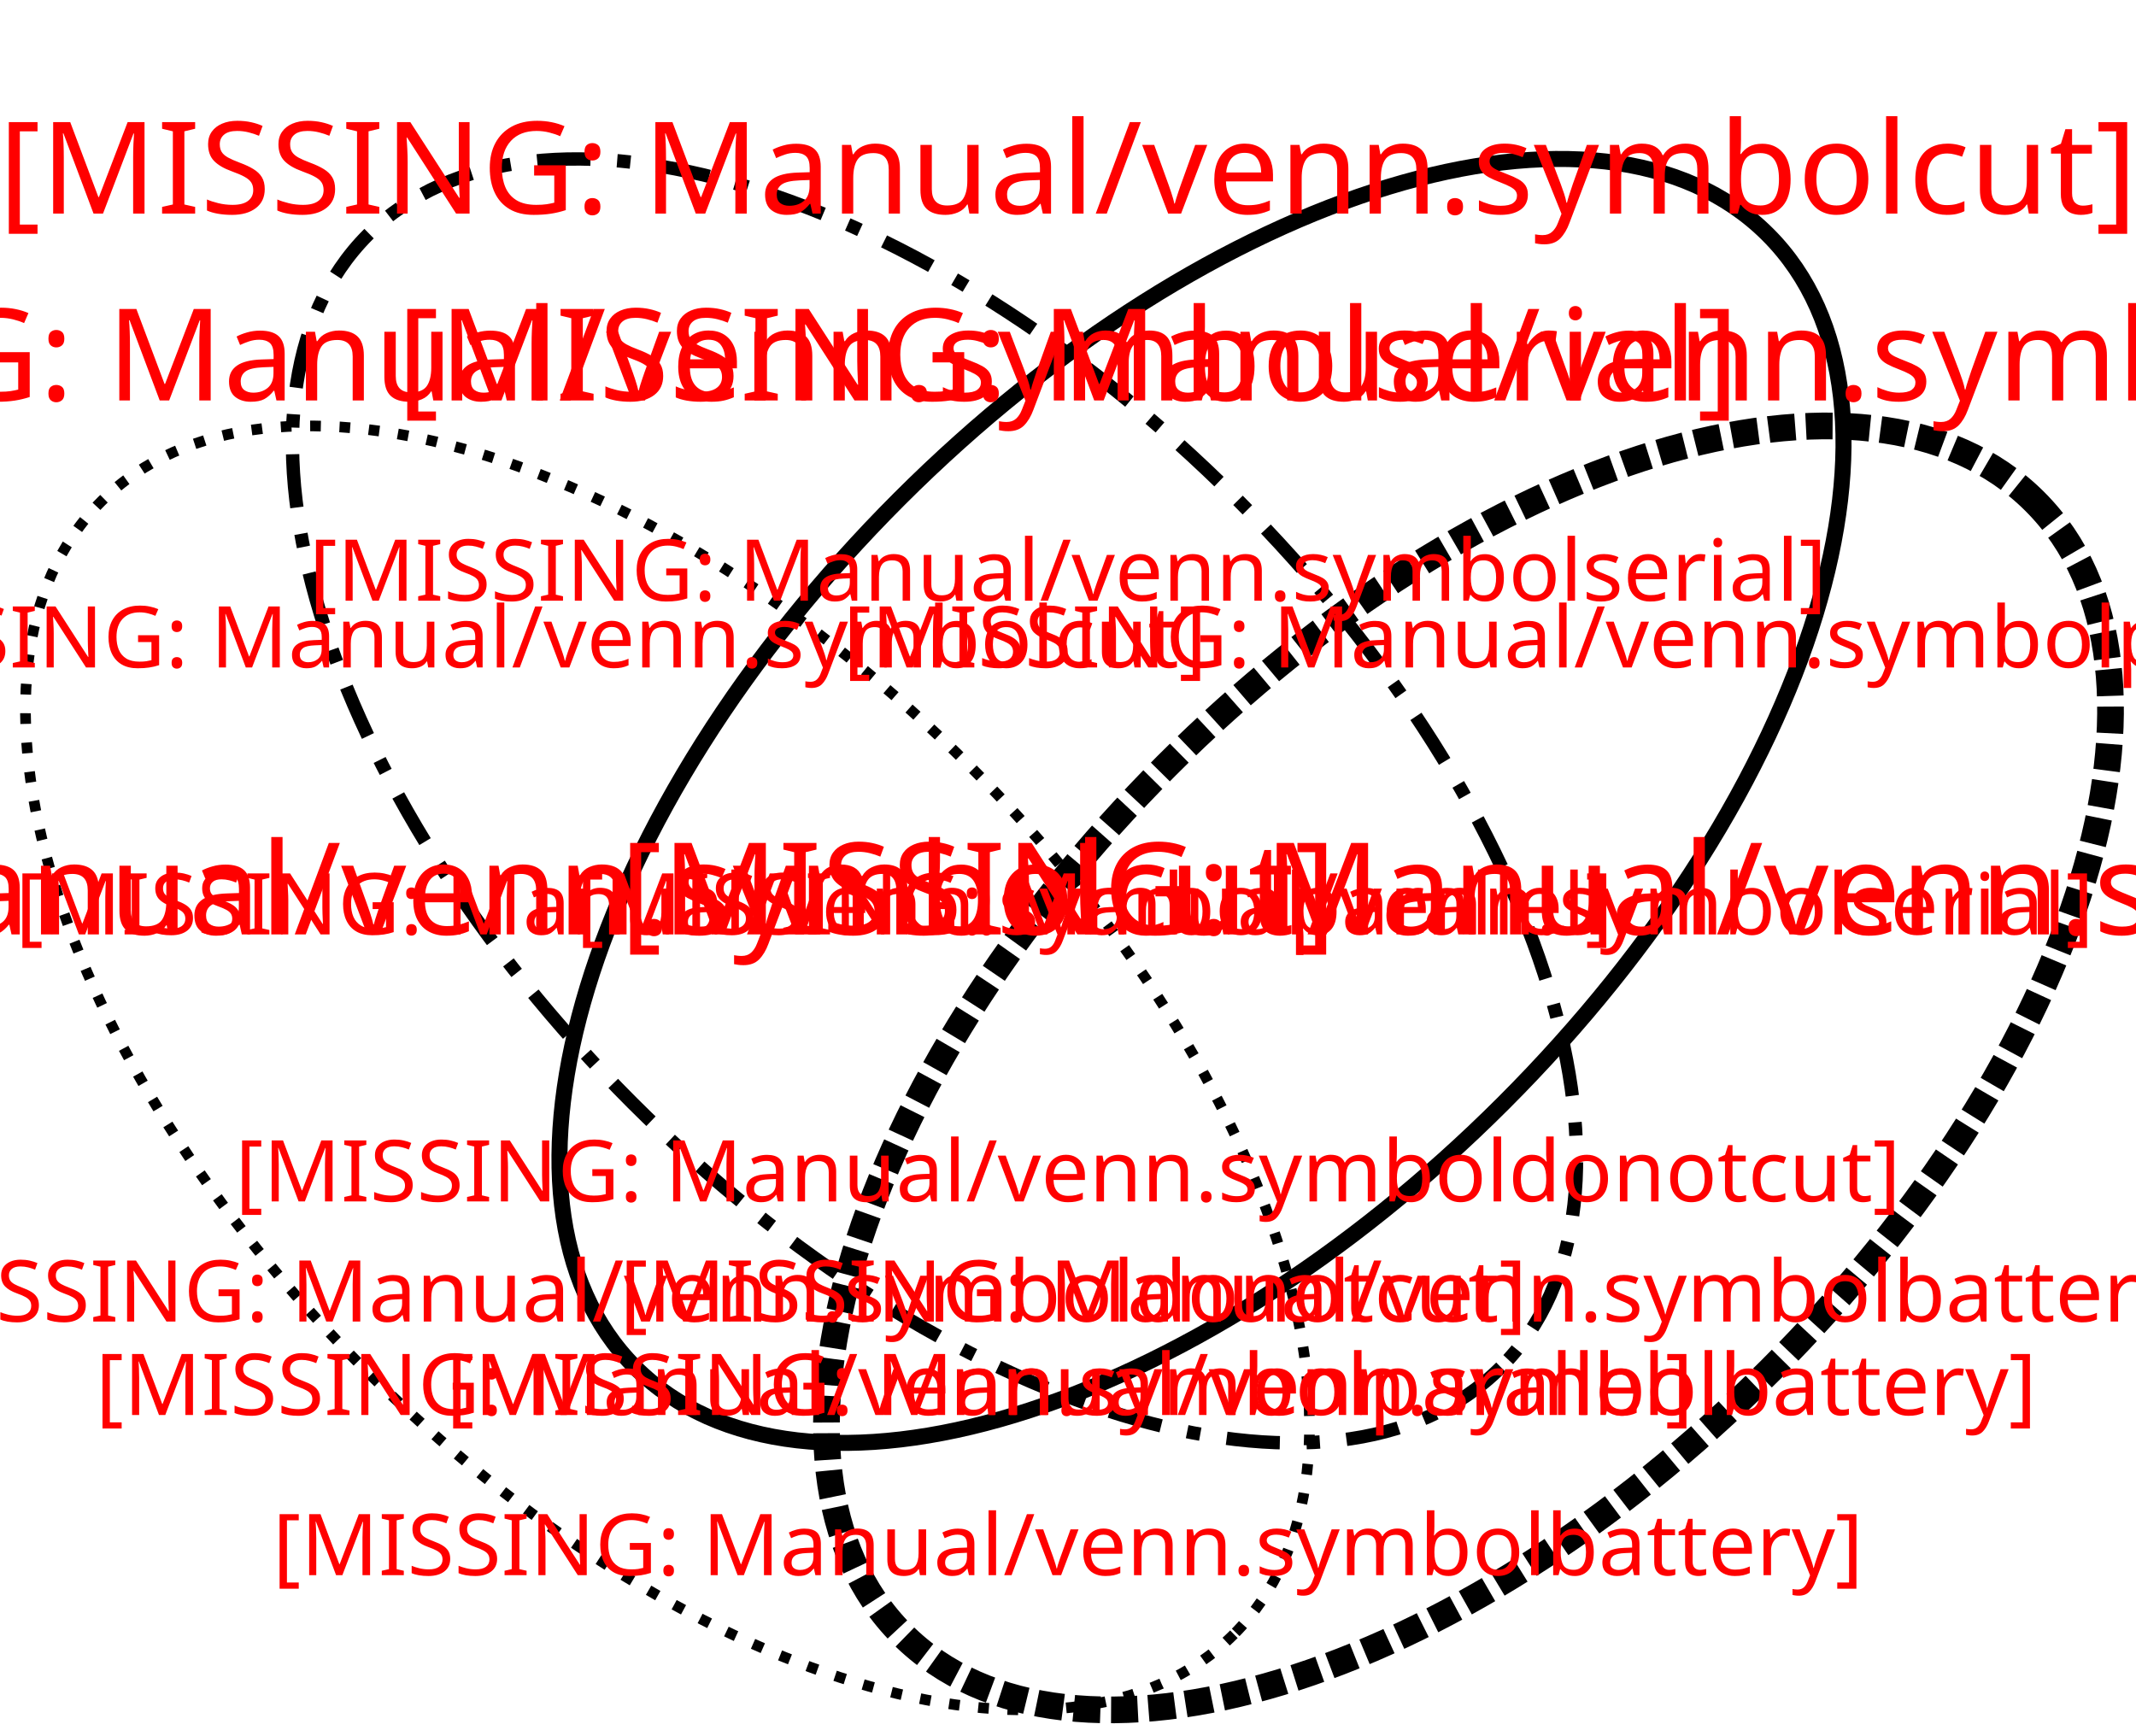
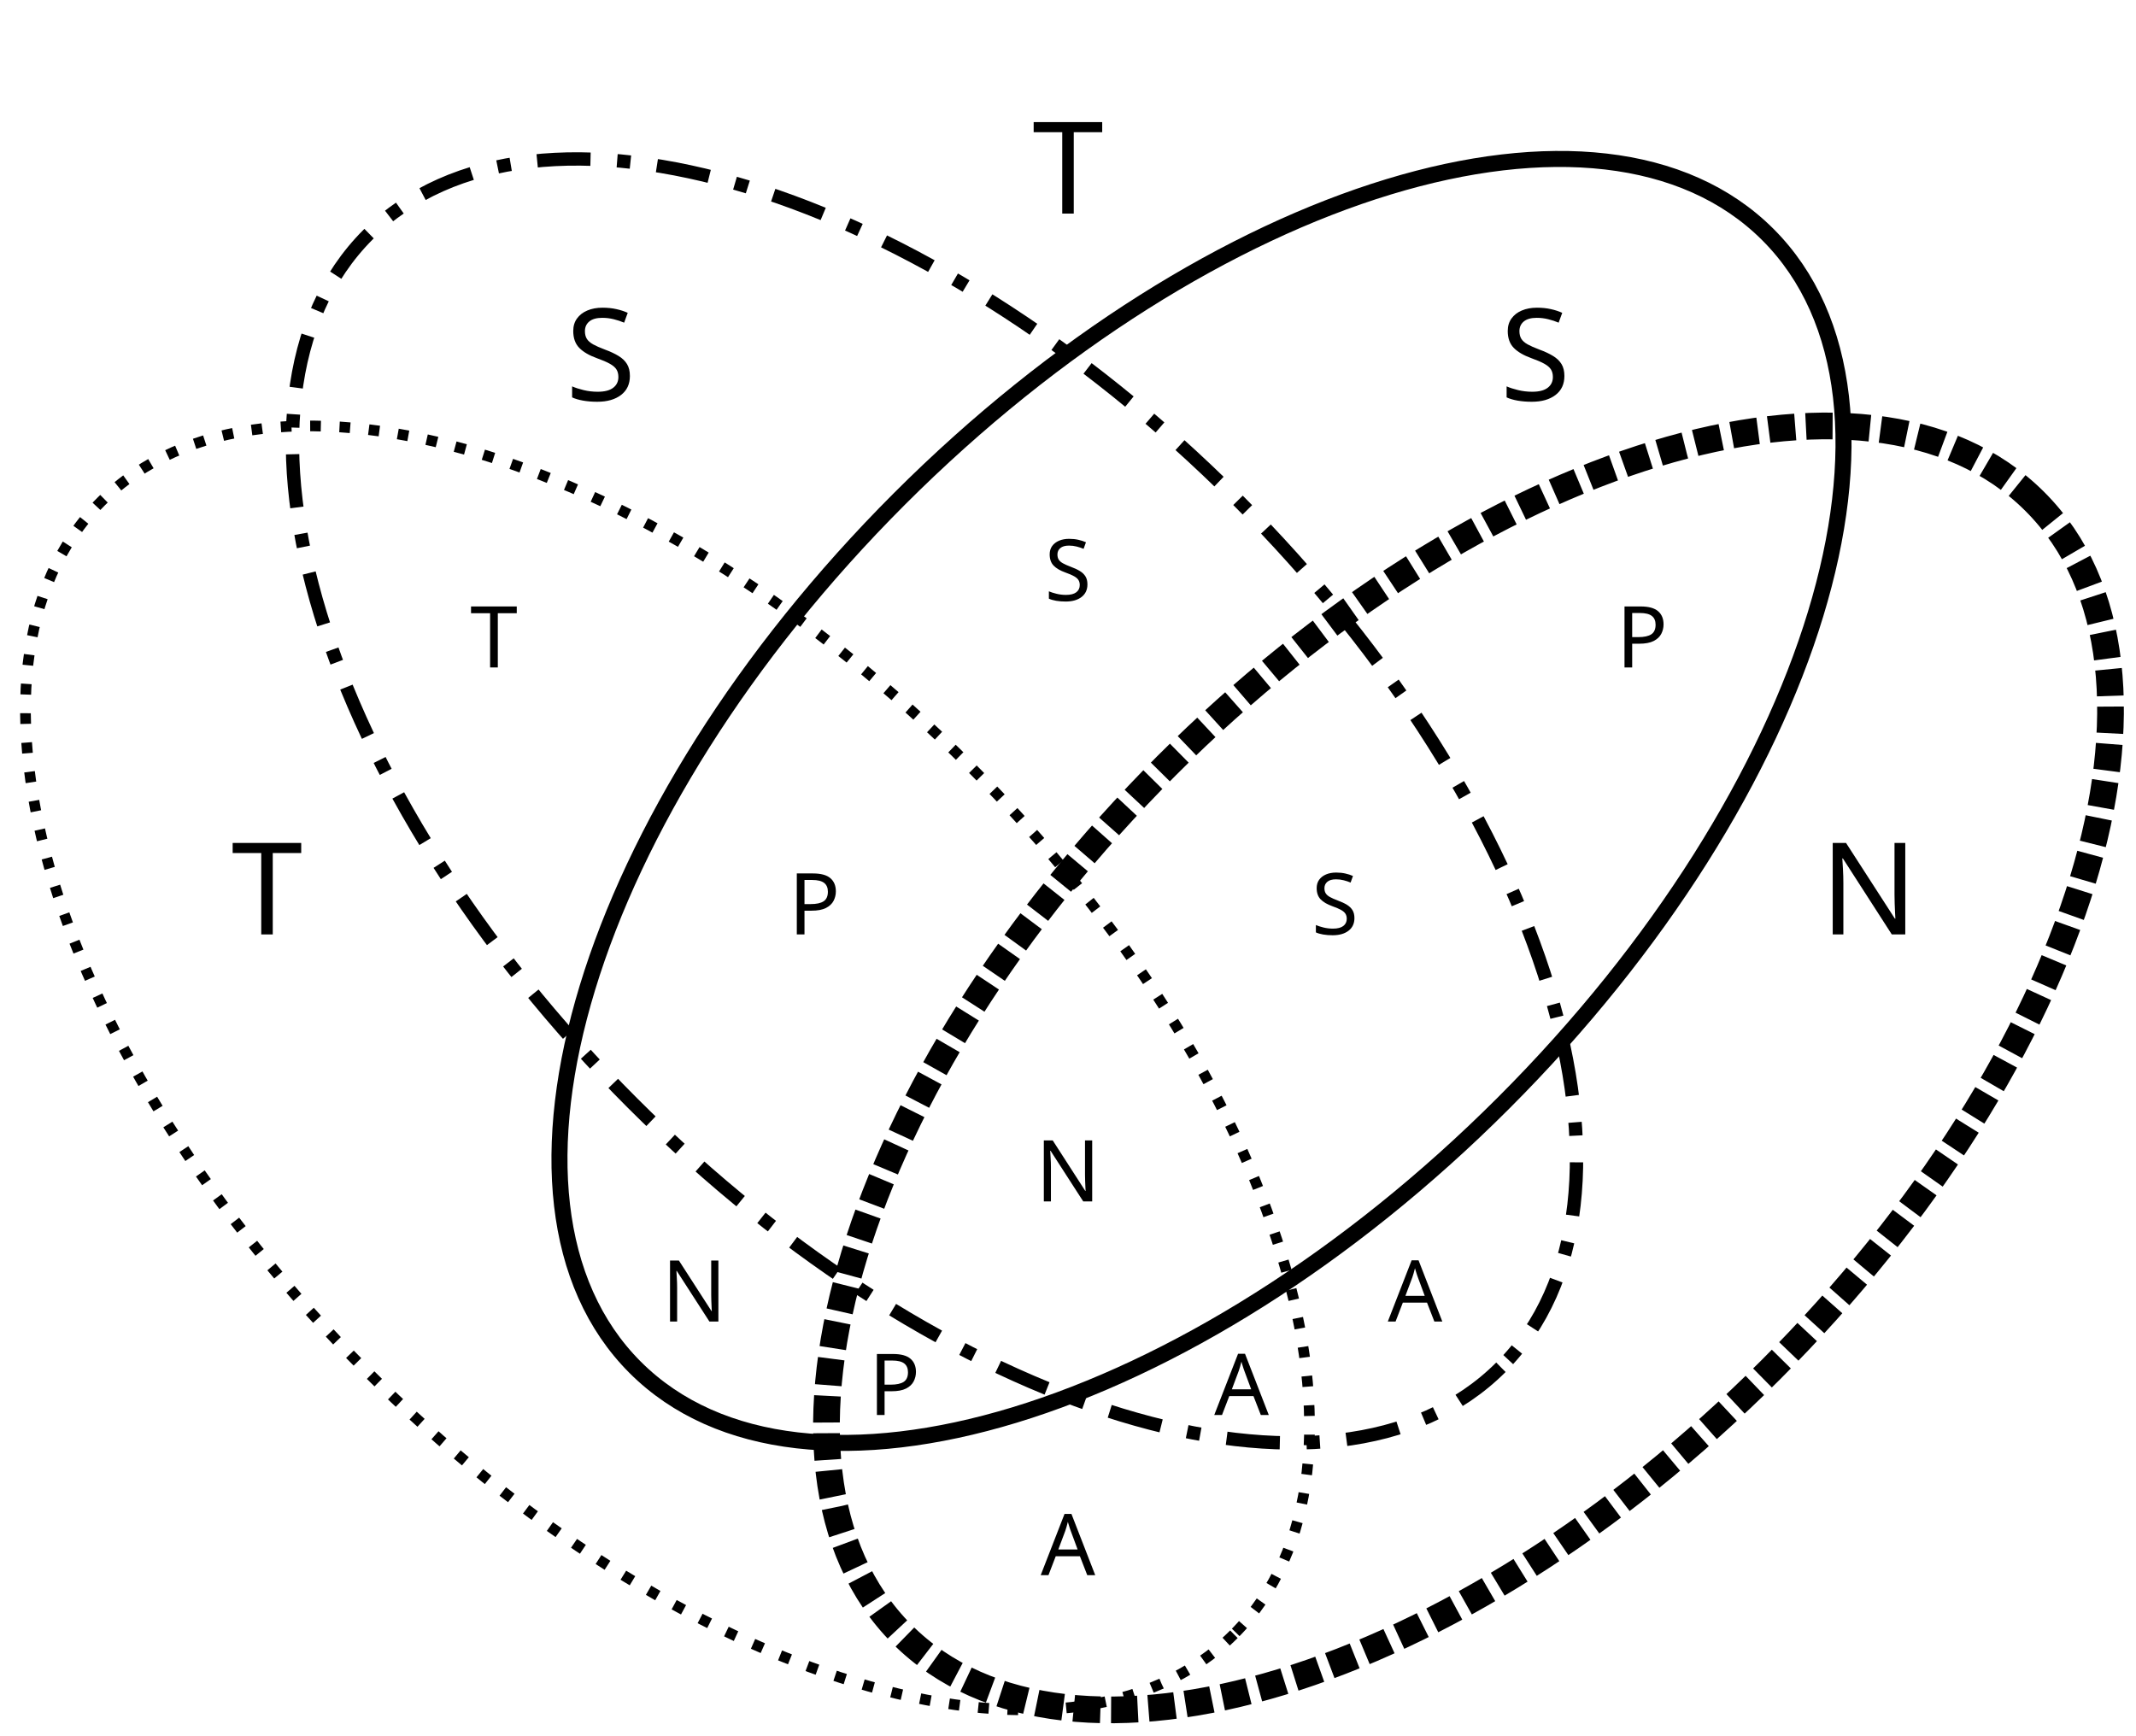
<svg xmlns="http://www.w3.org/2000/svg" width="100%" height="100%" viewBox="0 0 800 650" preserveAspectRatio="xMidYMid meet" version="1.1">
  <ellipse cx="0" cy="0" rx="300" ry="160" stroke="black" fill="none" stroke-width="5" stroke-dasharray="20,10,5,10" transform="translate(350, 300) rotate(45)" />
  <ellipse cx="0" cy="0" rx="300" ry="160" stroke="black" fill="none" stroke-width="6" stroke-dasharray="" transform="translate(450, 300) rotate(-45)" />
  <ellipse cx="0" cy="0" rx="300" ry="160" stroke="black" fill="none" stroke-width="4" stroke-dasharray="4,7" transform="translate(250, 400) rotate(45)" />
  <ellipse cx="0" cy="0" rx="300" ry="160" stroke="black" fill="none" stroke-width="10" stroke-dasharray="10,4" transform="translate(550, 400) rotate(-45)" />
-   <text font-family="sans-serif" text-anchor="middle" x="225" y="150" font-size="48px">
-     <tspan fill="#ff0000">[MISSING: Manual/venn.symbolserial]</tspan>
+   <text font-family="Special Elite, sans-serif" text-anchor="middle" x="225" y="150" font-size="48px">
+     <tspan>S</tspan>
  </text>
-   <text font-family="sans-serif" text-anchor="middle" x="575" y="150" font-size="48px">
-     <tspan fill="#ff0000">[MISSING: Manual/venn.symbolserial]</tspan>
+   <text font-family="Special Elite, sans-serif" text-anchor="middle" x="575" y="150" font-size="48px">
+     <tspan>S</tspan>
  </text>
-   <text font-family="sans-serif" text-anchor="middle" x="100" y="350" font-size="48px">
-     <tspan fill="#ff0000">[MISSING: Manual/venn.symbolcut]</tspan>
+   <text font-family="Special Elite, sans-serif" text-anchor="middle" x="100" y="350" font-size="48px">
+     <tspan>T</tspan>
  </text>
-   <text font-family="sans-serif" text-anchor="middle" x="700" y="350" font-size="48px">
-     <tspan fill="#ff0000">[MISSING: Manual/venn.symboldonotcut]</tspan>
+   <text font-family="Special Elite, sans-serif" text-anchor="middle" x="700" y="350" font-size="48px">
+     <tspan>N</tspan>
  </text>
-   <text font-family="sans-serif" text-anchor="middle" x="185" y="250" font-size="32px">
-     <tspan fill="#ff0000">[MISSING: Manual/venn.symbolcut]</tspan>
+   <text font-family="Special Elite, sans-serif" text-anchor="middle" x="185" y="250" font-size="32px">
+     <tspan>T</tspan>
  </text>
-   <text font-family="sans-serif" text-anchor="middle" x="400" y="225" font-size="32px">
-     <tspan fill="#ff0000">[MISSING: Manual/venn.symbolserial]</tspan>
+   <text font-family="Special Elite, sans-serif" text-anchor="middle" x="400" y="225" font-size="32px">
+     <tspan>S</tspan>
  </text>
-   <text font-family="sans-serif" text-anchor="middle" x="615" y="250" font-size="32px">
-     <tspan fill="#ff0000">[MISSING: Manual/venn.symbolparallel]</tspan>
+   <text font-family="Special Elite, sans-serif" text-anchor="middle" x="615" y="250" font-size="32px">
+     <tspan>P</tspan>
  </text>
-   <text font-family="sans-serif" text-anchor="middle" x="400" y="590" font-size="32px">
-     <tspan fill="#ff0000">[MISSING: Manual/venn.symbolbattery]</tspan>
+   <text font-family="Special Elite, sans-serif" text-anchor="middle" x="400" y="590" font-size="32px">
+     <tspan>A</tspan>
  </text>
-   <text font-family="sans-serif" text-anchor="middle" x="260" y="495" font-size="32px">
-     <tspan fill="#ff0000">[MISSING: Manual/venn.symboldonotcut]</tspan>
+   <text font-family="Special Elite, sans-serif" text-anchor="middle" x="260" y="495" font-size="32px">
+     <tspan>N</tspan>
  </text>
-   <text font-family="sans-serif" text-anchor="middle" x="530" y="495" font-size="32px">
-     <tspan fill="#ff0000">[MISSING: Manual/venn.symbolbattery]</tspan>
+   <text font-family="Special Elite, sans-serif" text-anchor="middle" x="530" y="495" font-size="32px">
+     <tspan>A</tspan>
  </text>
-   <text font-family="sans-serif" text-anchor="middle" x="305" y="350" font-size="32px">
-     <tspan fill="#ff0000">[MISSING: Manual/venn.symbolparallel]</tspan>
+   <text font-family="Special Elite, sans-serif" text-anchor="middle" x="305" y="350" font-size="32px">
+     <tspan>P</tspan>
  </text>
-   <text font-family="sans-serif" text-anchor="middle" x="500" y="350" font-size="32px">
-     <tspan fill="#ff0000">[MISSING: Manual/venn.symbolserial]</tspan>
+   <text font-family="Special Elite, sans-serif" text-anchor="middle" x="500" y="350" font-size="32px">
+     <tspan>S</tspan>
  </text>
-   <text font-family="sans-serif" text-anchor="middle" x="335" y="530" font-size="32px">
-     <tspan fill="#ff0000">[MISSING: Manual/venn.symbolparallel]</tspan>
+   <text font-family="Special Elite, sans-serif" text-anchor="middle" x="335" y="530" font-size="32px">
+     <tspan>P</tspan>
  </text>
-   <text font-family="sans-serif" text-anchor="middle" x="465" y="530" font-size="32px">
-     <tspan fill="#ff0000">[MISSING: Manual/venn.symbolbattery]</tspan>
+   <text font-family="Special Elite, sans-serif" text-anchor="middle" x="465" y="530" font-size="32px">
+     <tspan>A</tspan>
  </text>
-   <text font-family="sans-serif" text-anchor="middle" x="400" y="450" font-size="32px">
-     <tspan fill="#ff0000">[MISSING: Manual/venn.symboldonotcut]</tspan>
+   <text font-family="Special Elite, sans-serif" text-anchor="middle" x="400" y="450" font-size="32px">
+     <tspan>N</tspan>
  </text>
-   <text font-family="sans-serif" text-anchor="middle" x="400" y="80" font-size="48px">
-     <tspan fill="#ff0000">[MISSING: Manual/venn.symbolcut]</tspan>
+   <text font-family="Special Elite, sans-serif" text-anchor="middle" x="400" y="80" font-size="48px">
+     <tspan>T</tspan>
  </text>
</svg>
